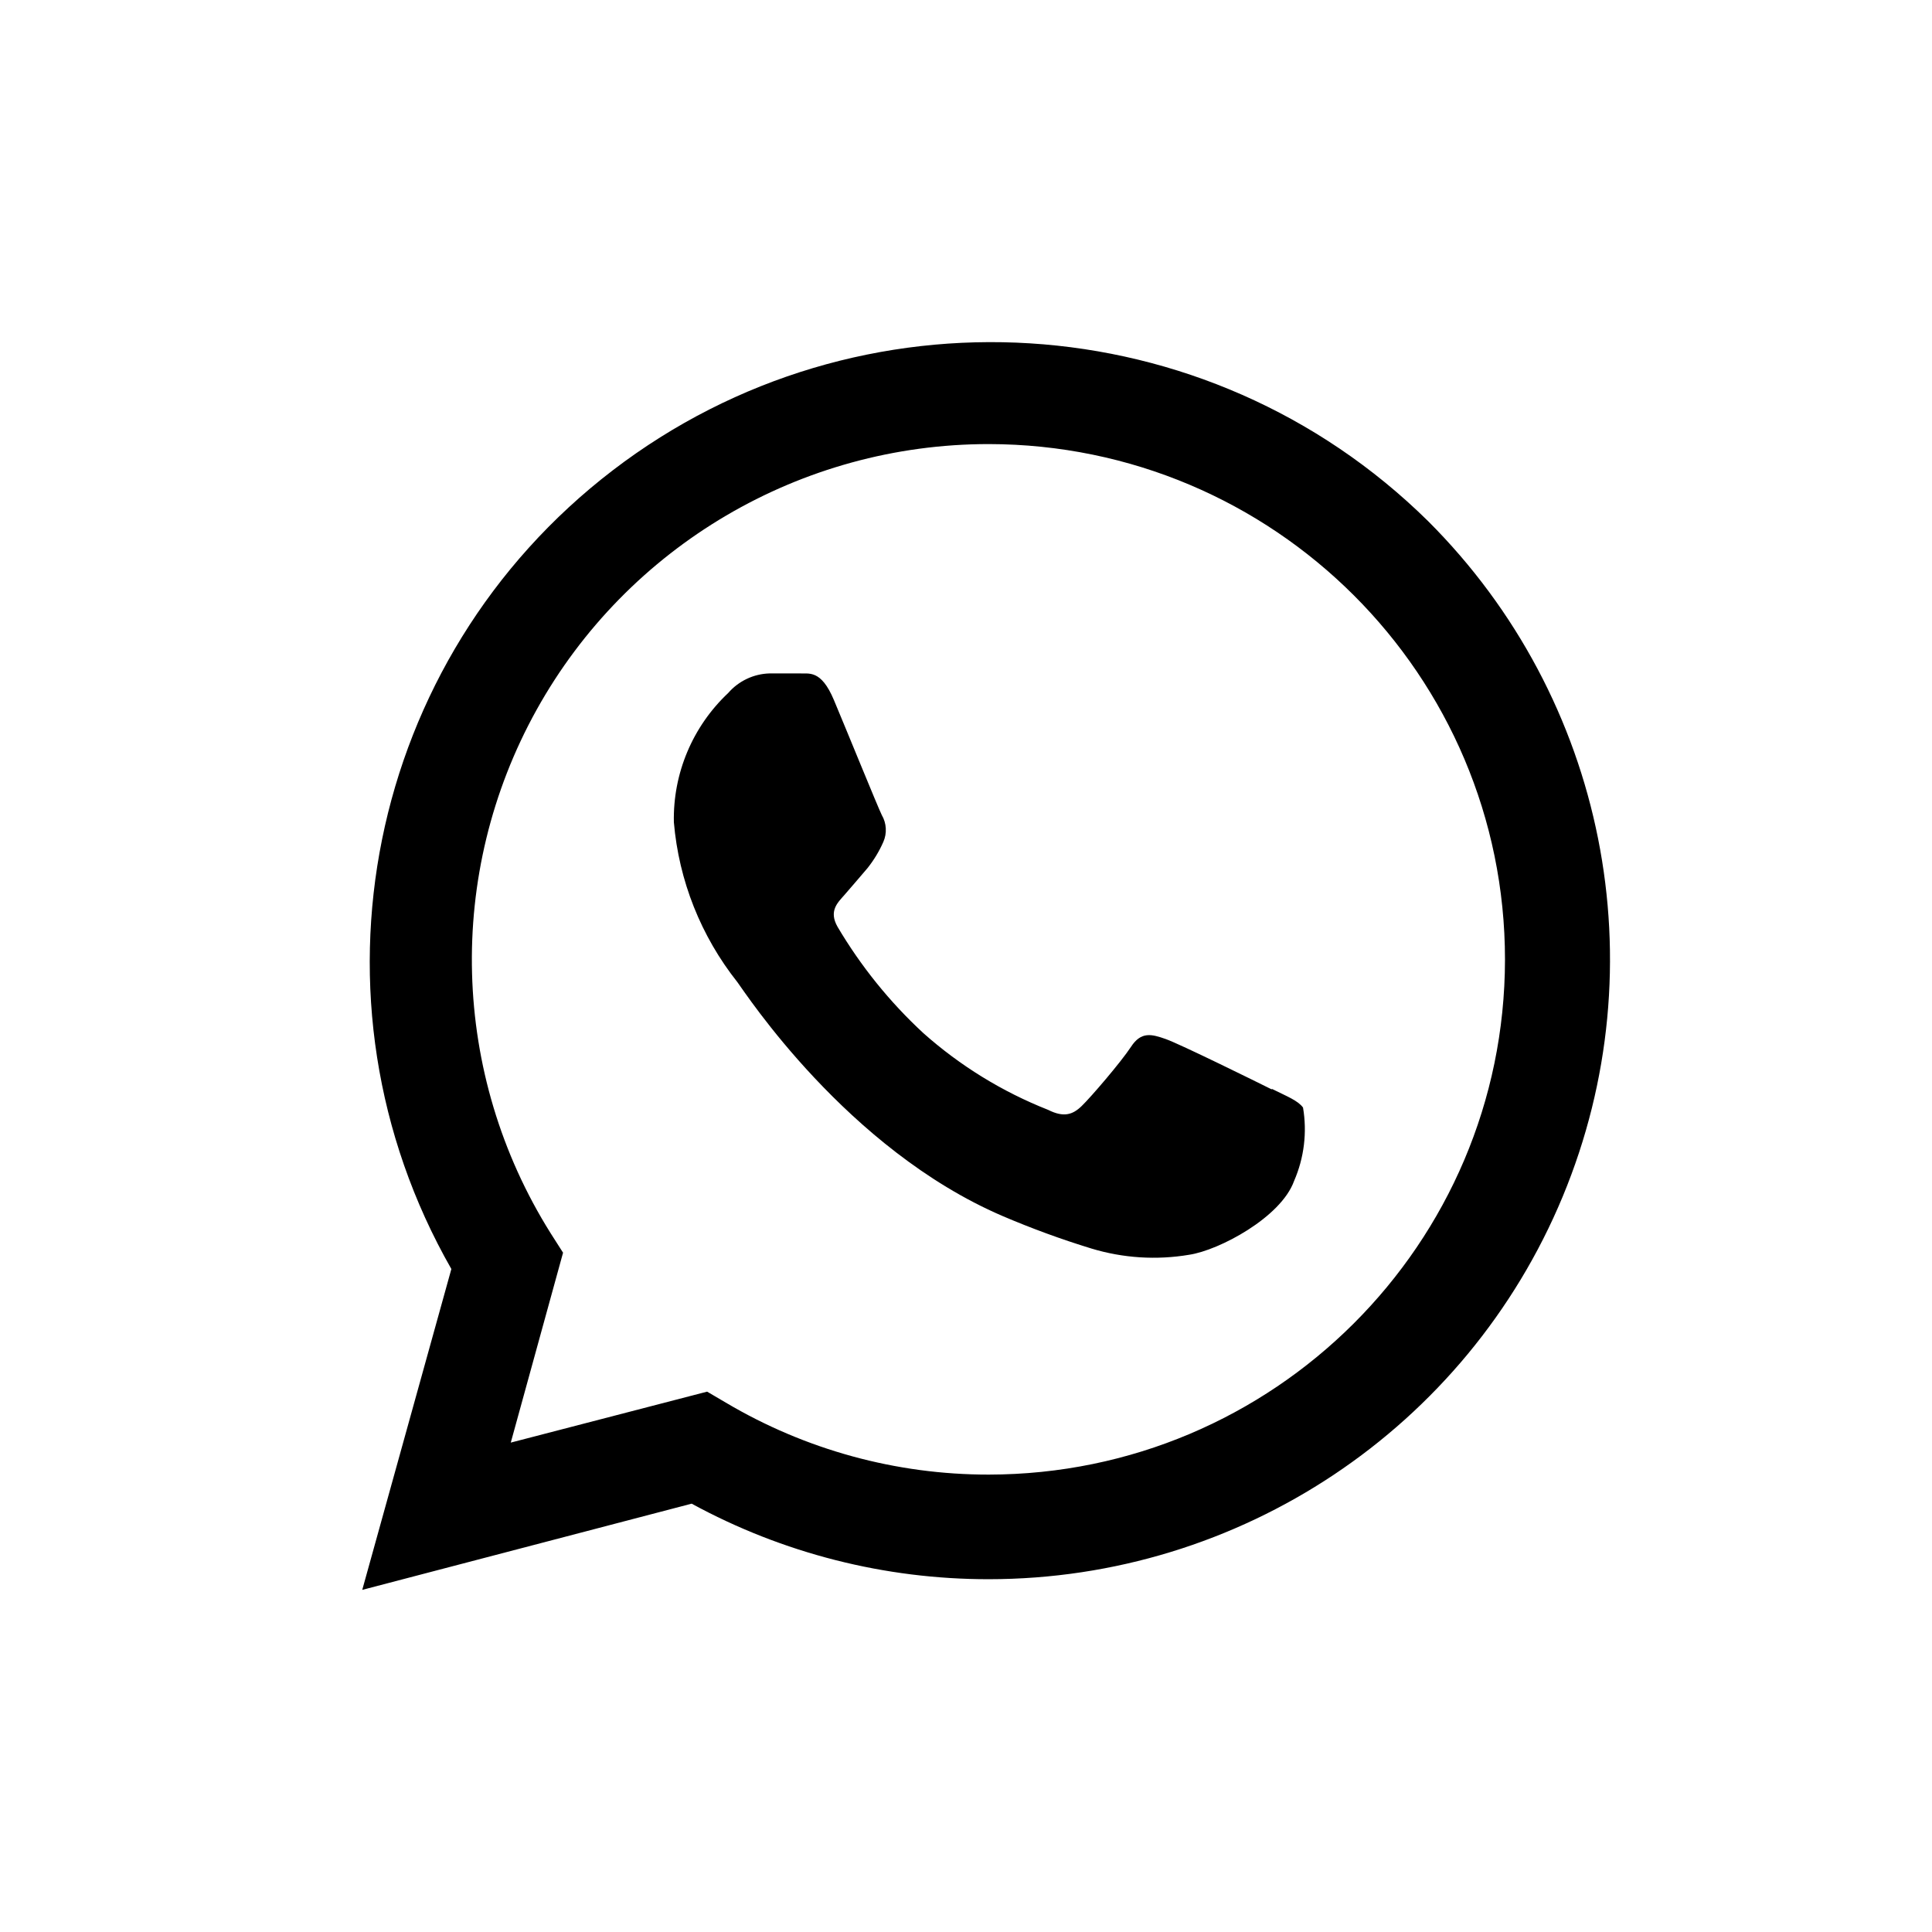
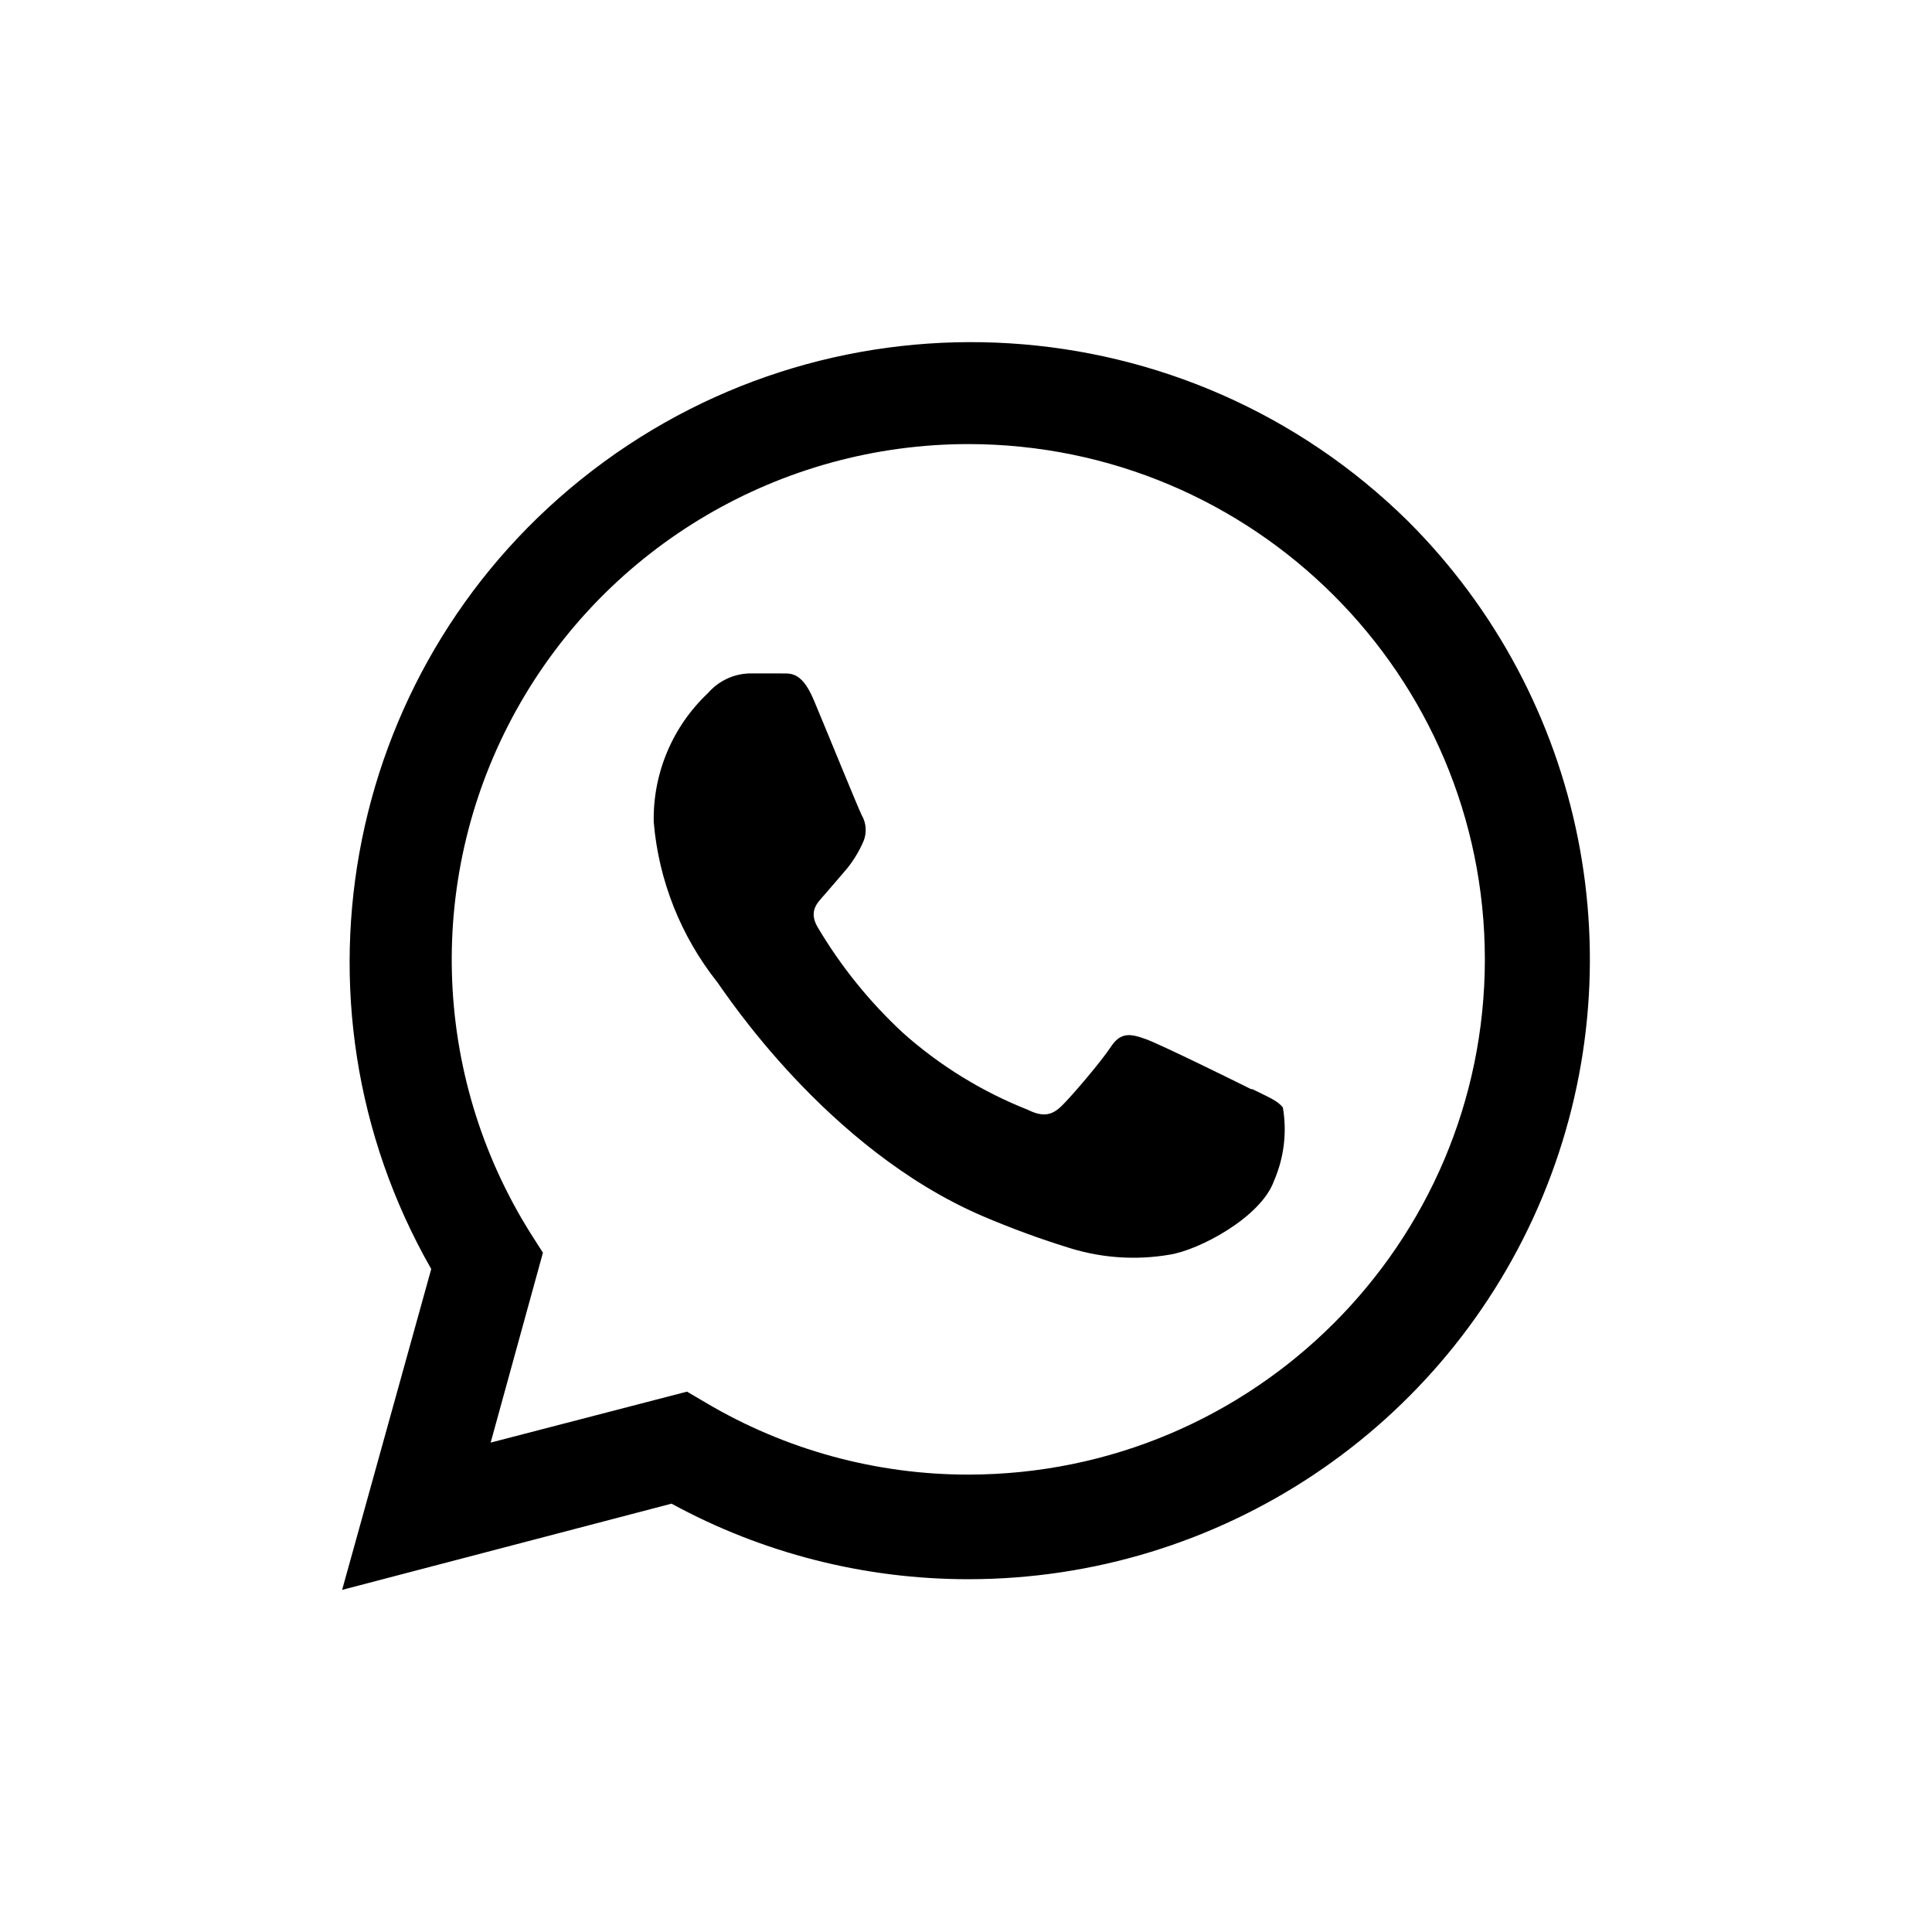
<svg xmlns="http://www.w3.org/2000/svg" width="48" height="48" viewBox="0 0 48 48" version="1.1">
-   <path d="M35.48,12.947 C29.993,7.538 21.345,6.999 15.225,11.684 C9.106,16.37 7.393,24.842 11.214,31.528 L9,39.5 L17.184,37.358 C19.447,38.592 21.985,39.237 24.564,39.235 L24.564,39.235 C30.808,39.233 36.436,35.481 38.825,29.728 C41.214,23.974 39.893,17.352 35.48,12.947 Z M24.564,36.636 L24.564,36.636 C22.266,36.638 20.009,36.02 18.033,34.848 L17.568,34.575 L12.69,35.841 L13.989,31.123 L13.679,30.637 C11.202,26.689 11.069,21.71 13.331,17.636 C15.594,13.562 19.895,11.033 24.564,11.033 C31.651,11.042 37.391,16.774 37.391,23.842 C37.383,30.905 31.645,36.628 24.564,36.636 L24.564,36.636 Z M31.598,27.067 C31.214,26.875 29.317,25.94 28.963,25.815 C28.609,25.69 28.35,25.624 28.1,26.007 C27.849,26.389 27.103,27.258 26.874,27.479 C26.646,27.7 26.424,27.766 26.04,27.574 C24.903,27.125 23.854,26.48 22.941,25.668 C22.105,24.895 21.387,24.005 20.808,23.025 C20.587,22.635 20.808,22.429 20.978,22.237 C21.148,22.046 21.362,21.788 21.553,21.568 C21.711,21.369 21.843,21.152 21.945,20.92 C22.041,20.704 22.027,20.454 21.908,20.25 C21.812,20.058 21.044,18.167 20.719,17.394 C20.395,16.621 20.092,16.746 19.856,16.731 L19.118,16.731 C18.723,16.742 18.351,16.919 18.092,17.217 C17.208,18.049 16.717,19.214 16.742,20.427 C16.865,21.878 17.415,23.26 18.321,24.402 C18.513,24.659 21.037,28.546 24.904,30.21 C25.627,30.519 26.366,30.79 27.118,31.02 C27.904,31.258 28.736,31.311 29.546,31.174 C30.284,31.064 31.826,30.247 32.151,29.341 C32.401,28.767 32.478,28.133 32.373,27.516 C32.24,27.339 31.981,27.243 31.598,27.052 L31.598,27.067 Z" fill="currentColor" fill-rule="nonzero" stroke="none" stroke-width="1" />
+   <path d="M34.98,12.947 C29.493,7.538 20.845,6.999 14.725,11.684 C8.606,16.37 6.893,24.842 10.714,31.528 L8.5,39.5 L16.684,37.358 C18.947,38.592 21.485,39.237 24.064,39.235 L24.064,39.235 C30.308,39.233 35.936,35.481 38.325,29.728 C40.714,23.974 39.393,17.352 34.98,12.947 Z M24.064,36.636 L24.064,36.636 C21.766,36.638 19.509,36.02 17.533,34.848 L17.068,34.575 L12.19,35.841 L13.489,31.123 L13.179,30.637 C10.702,26.689 10.569,21.71 12.831,17.636 C15.094,13.562 19.395,11.033 24.064,11.033 C31.151,11.042 36.891,16.774 36.891,23.842 C36.883,30.905 31.145,36.628 24.064,36.636 L24.064,36.636 Z M31.098,27.067 C30.714,26.875 28.817,25.94 28.463,25.815 C28.109,25.69 27.85,25.624 27.6,26.007 C27.349,26.389 26.603,27.258 26.374,27.479 C26.146,27.7 25.924,27.766 25.54,27.574 C24.403,27.125 23.354,26.48 22.441,25.668 C21.605,24.895 20.887,24.005 20.308,23.025 C20.087,22.635 20.308,22.429 20.478,22.237 C20.648,22.046 20.862,21.788 21.053,21.568 C21.211,21.369 21.343,21.152 21.445,20.92 C21.541,20.704 21.527,20.454 21.408,20.25 C21.312,20.058 20.544,18.167 20.219,17.394 C19.895,16.621 19.592,16.746 19.356,16.731 L18.618,16.731 C18.223,16.742 17.851,16.919 17.592,17.217 C16.708,18.049 16.217,19.214 16.242,20.427 C16.365,21.878 16.915,23.26 17.821,24.402 C18.013,24.659 20.537,28.546 24.404,30.21 C25.127,30.519 25.866,30.79 26.618,31.02 C27.404,31.258 28.236,31.311 29.046,31.174 C29.784,31.064 31.326,30.247 31.651,29.341 C31.901,28.767 31.978,28.133 31.873,27.516 C31.74,27.339 31.481,27.243 31.098,27.052 L31.098,27.067 Z" fill="currentColor" fill-rule="nonzero" stroke="none" stroke-width="1" />
</svg>
